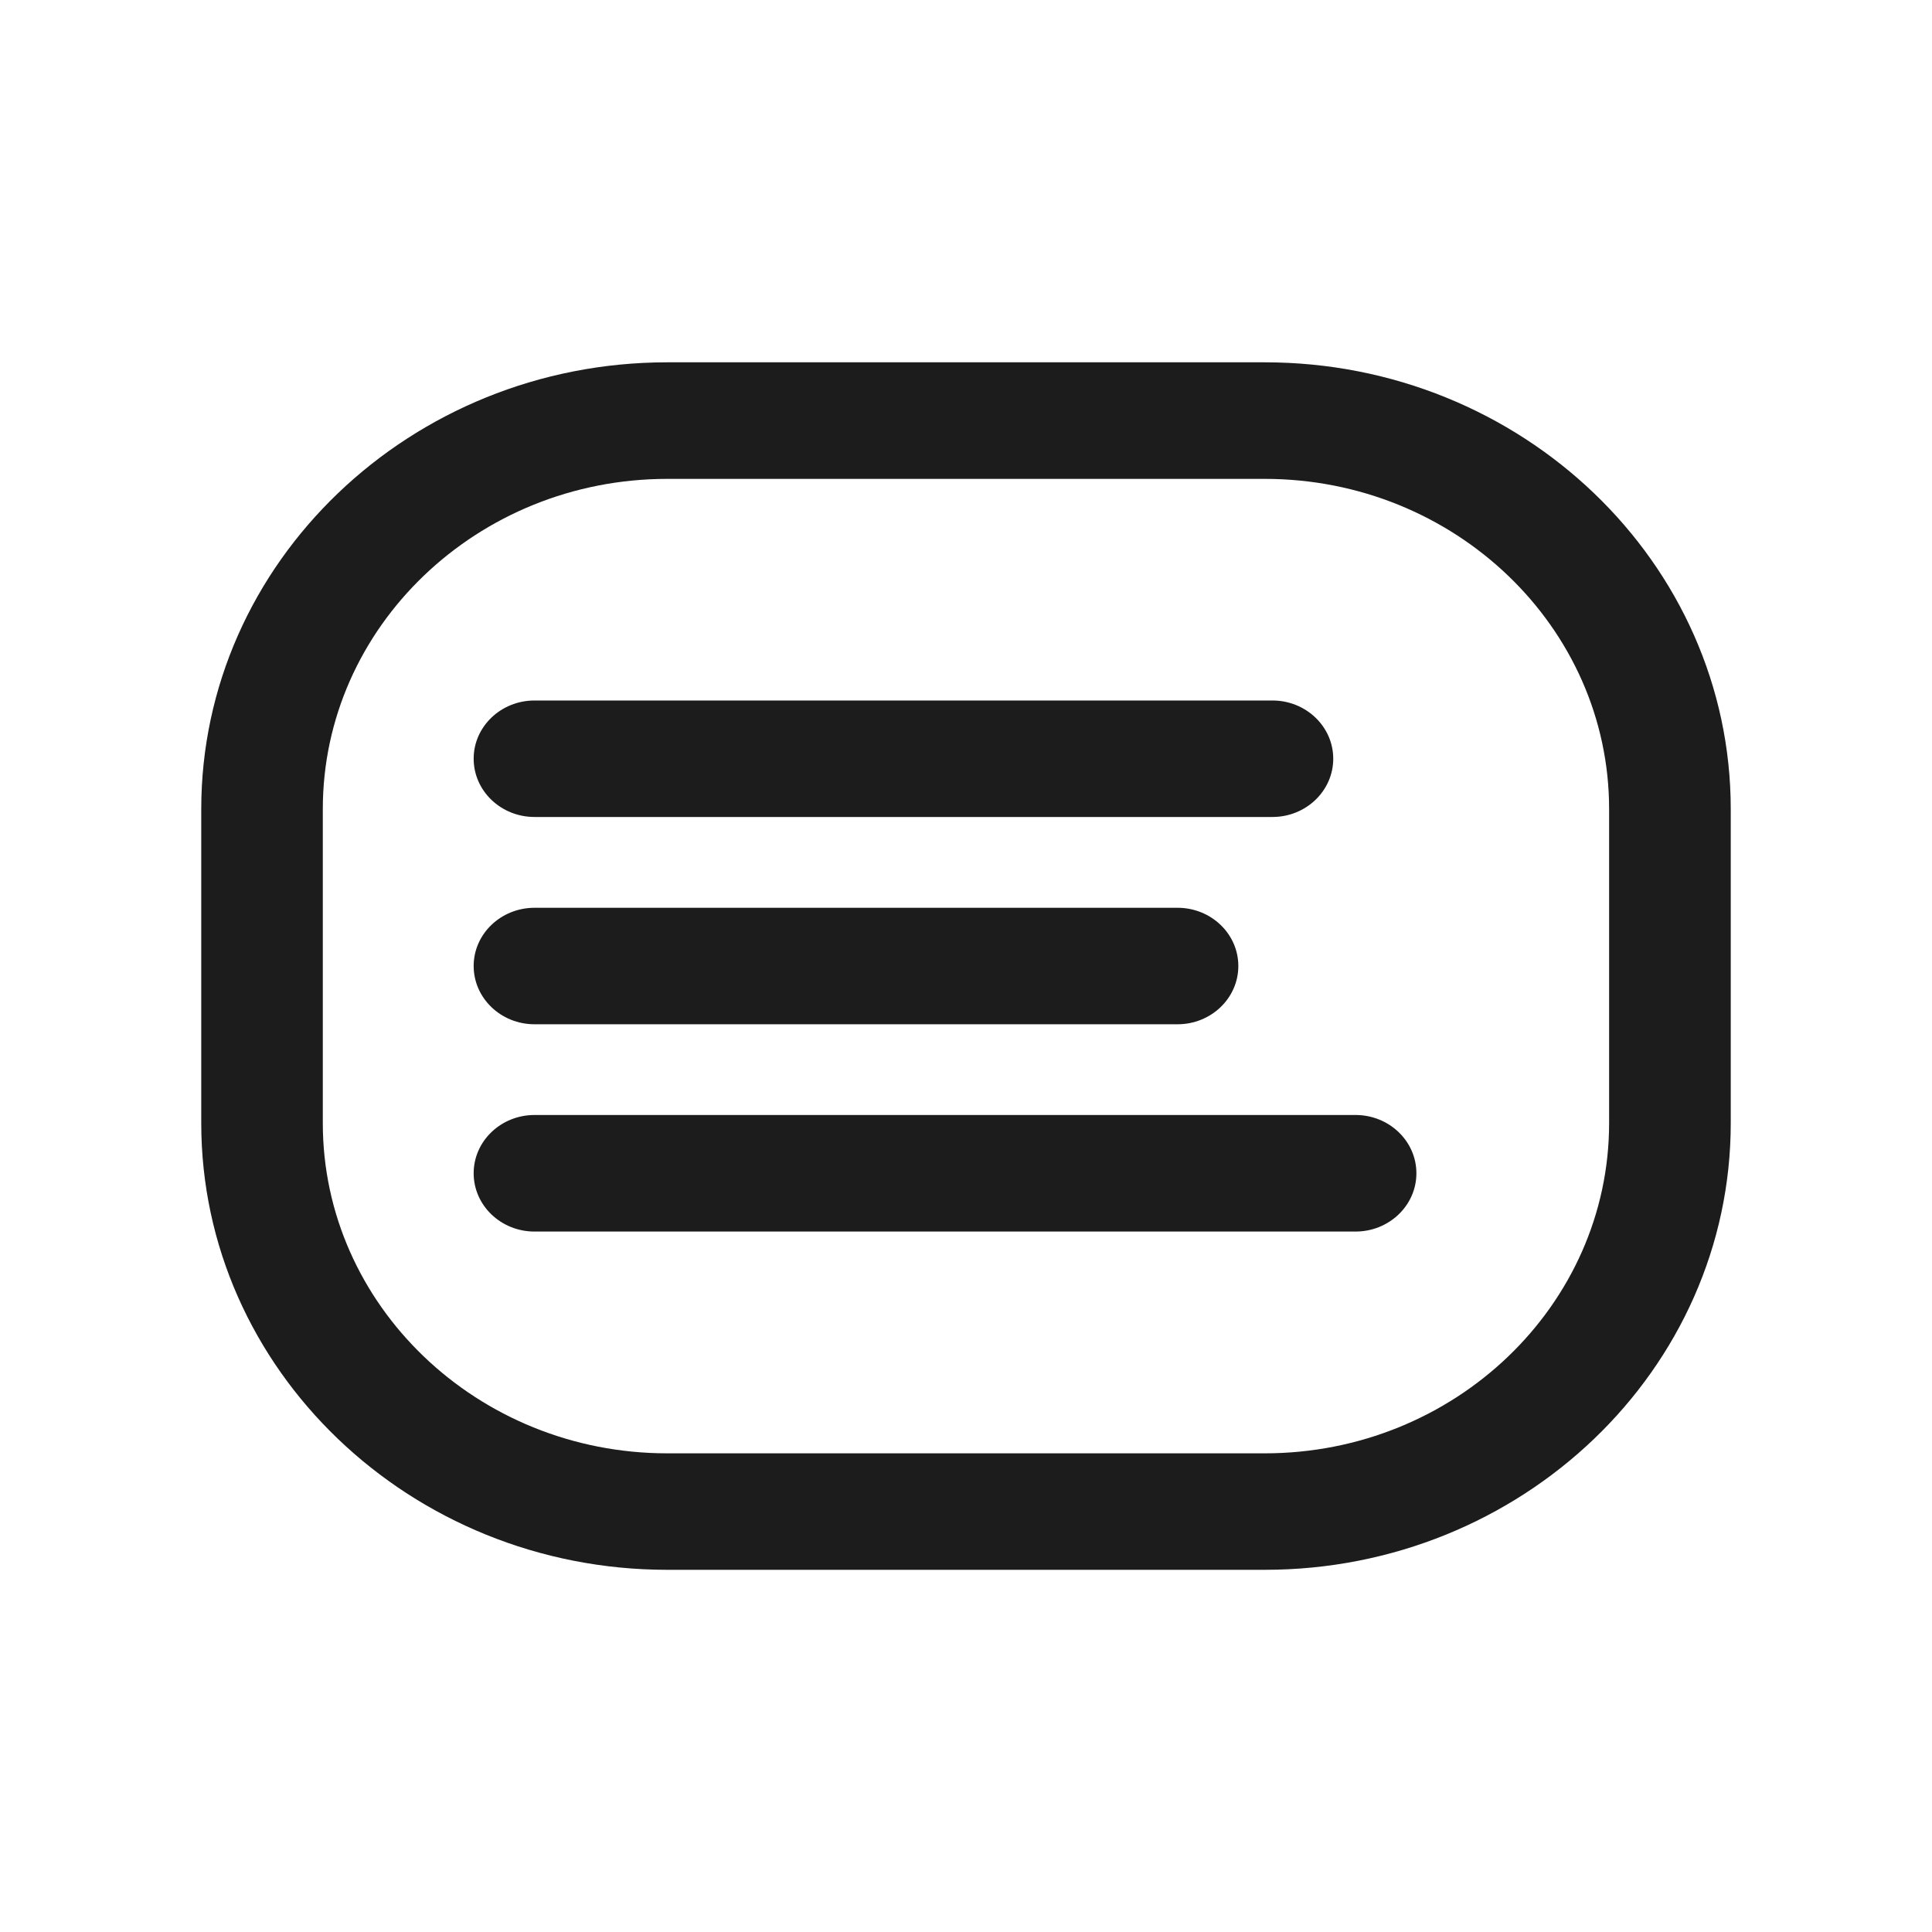
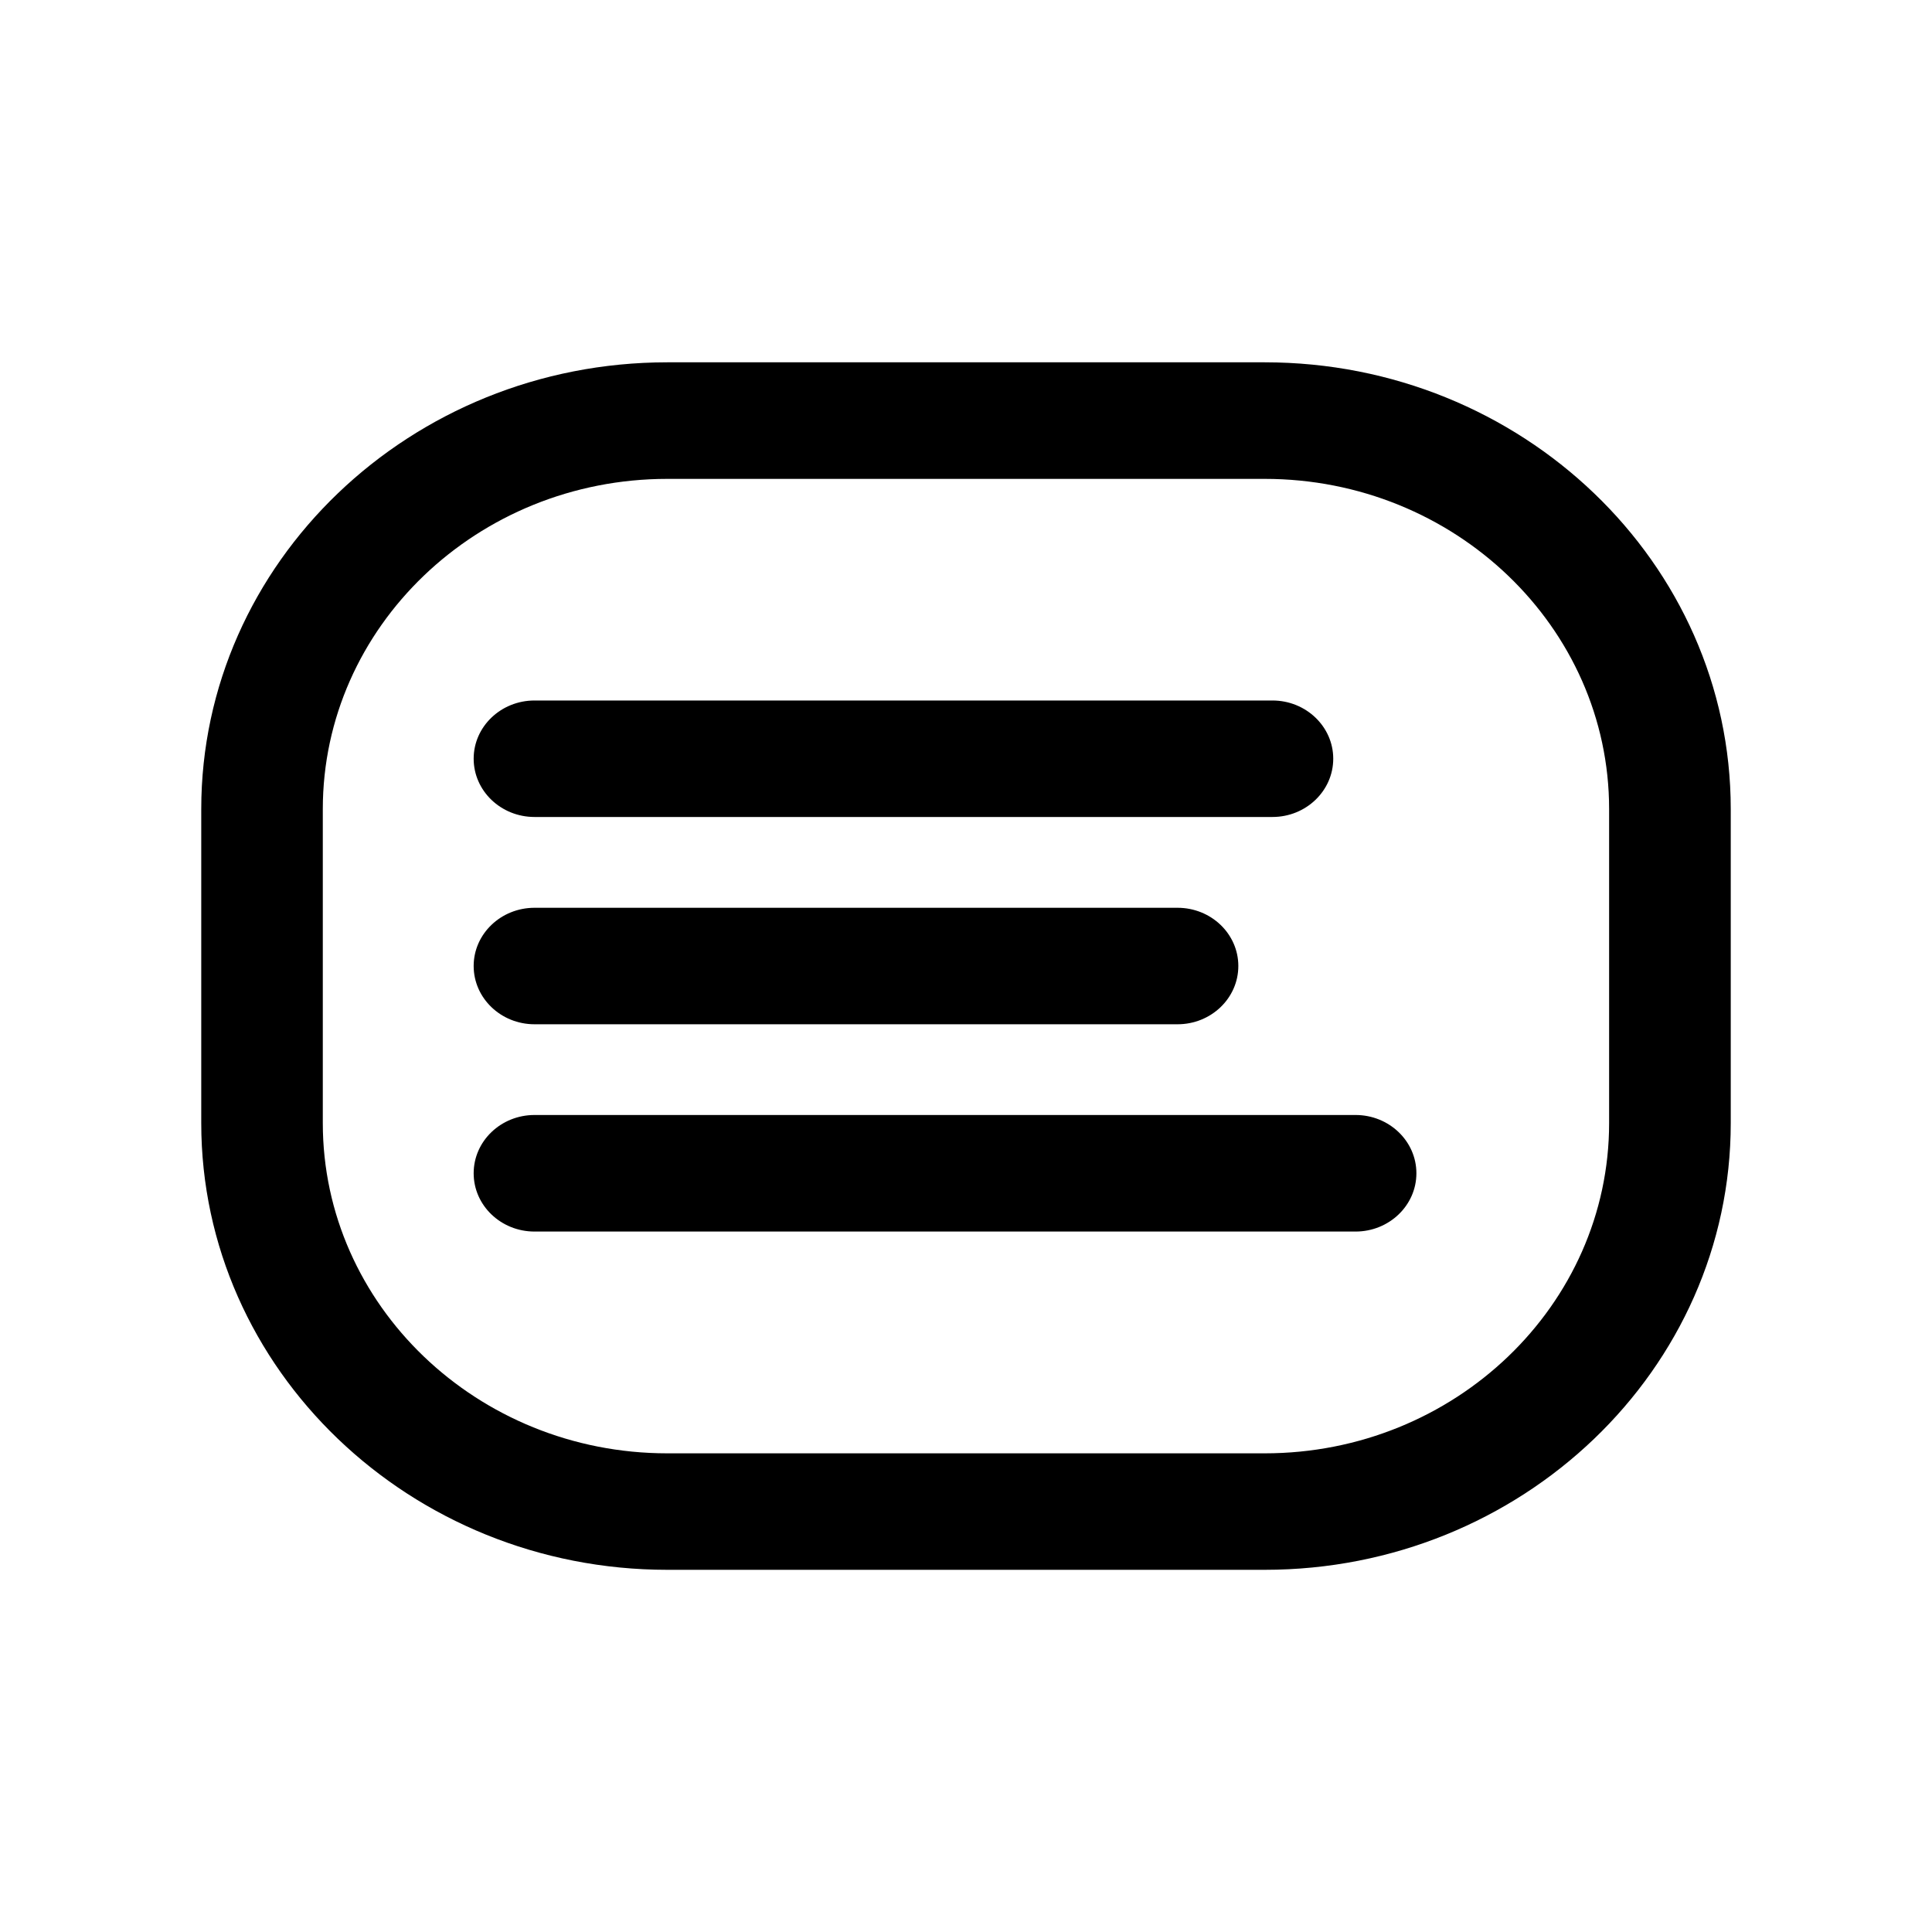
<svg xmlns="http://www.w3.org/2000/svg" width="24px" height="24px" viewBox="0 0 24 24" version="1.1">
  <g id="menu-outline" stroke="none" stroke-width="1" fill="none" fill-rule="evenodd">
-     <path d="M19.99,13.95 L19.99,10.049 C19.99,7.787 18.07,5.947 15.711,5.947 L8.289,5.947 C5.93,5.947 4.011,7.787 4.011,10.049 L4.011,13.95 C4.011,16.212 5.93,18.052 8.289,18.052 L15.711,18.052 C18.07,18.052 19.99,16.212 19.99,13.95 Z M15.711,4.5 C18.903,4.5 21.5,6.989 21.5,10.049 L21.5,13.95 C21.5,17.011 18.903,19.5 15.711,19.5 L8.289,19.5 C5.097,19.5 2.5,17.011 2.5,13.95 L2.5,10.049 C2.5,6.989 5.097,4.5 8.289,4.5 L15.711,4.5 Z M17.36,8.702 C17.777,8.702 18.116,9.026 18.116,9.426 C18.116,9.826 17.777,10.15 17.36,10.15 L7.161,10.15 C6.744,10.15 6.405,9.826 6.405,9.426 C6.405,9.026 6.744,8.702 7.161,8.702 L17.36,8.702 Z M17.36,11.277 C17.777,11.277 18.116,11.601 18.116,12.001 C18.116,12.4 17.777,12.724 17.36,12.724 L9.372,12.724 C8.955,12.724 8.617,12.4 8.617,12.001 C8.617,11.601 8.955,11.277 9.372,11.277 L17.36,11.277 Z M17.36,13.852 C17.777,13.852 18.116,14.176 18.116,14.576 C18.116,14.975 17.777,15.299 17.36,15.299 L8.193,15.299 C7.777,15.299 7.438,14.975 7.438,14.576 C7.438,14.176 7.777,13.852 8.193,13.852 L17.36,13.852 Z" id="icon-color" fill="#1C1C1C" fill-rule="nonzero" transform="translate(12, 12.0004) rotate(-180) translate(-12, -12.0004) " />
+     <path d="M19.99,13.95 L19.99,10.049 C19.99,7.787 18.07,5.947 15.711,5.947 L8.289,5.947 C5.93,5.947 4.011,7.787 4.011,10.049 L4.011,13.95 C4.011,16.212 5.93,18.052 8.289,18.052 L15.711,18.052 C18.07,18.052 19.99,16.212 19.99,13.95 Z M15.711,4.5 C18.903,4.5 21.5,6.989 21.5,10.049 L21.5,13.95 C21.5,17.011 18.903,19.5 15.711,19.5 L8.289,19.5 C5.097,19.5 2.5,17.011 2.5,13.95 L2.5,10.049 C2.5,6.989 5.097,4.5 8.289,4.5 L15.711,4.5 Z M17.36,8.702 C17.777,8.702 18.116,9.026 18.116,9.426 C18.116,9.826 17.777,10.15 17.36,10.15 L7.161,10.15 C6.744,10.15 6.405,9.826 6.405,9.426 C6.405,9.026 6.744,8.702 7.161,8.702 L17.36,8.702 Z M17.36,11.277 C17.777,11.277 18.116,11.601 18.116,12.001 C18.116,12.4 17.777,12.724 17.36,12.724 L9.372,12.724 C8.955,12.724 8.617,12.4 8.617,12.001 C8.617,11.601 8.955,11.277 9.372,11.277 L17.36,11.277 Z M17.36,13.852 C17.777,13.852 18.116,14.176 18.116,14.576 C18.116,14.975 17.777,15.299 17.36,15.299 L8.193,15.299 C7.777,15.299 7.438,14.975 7.438,14.576 C7.438,14.176 7.777,13.852 8.193,13.852 L17.36,13.852 Z" id="icon-color" fill="currentColor" fill-rule="nonzero" transform="translate(12, 12.0004) rotate(-180) translate(-12, -12.0004) " />
  </g>
</svg>
